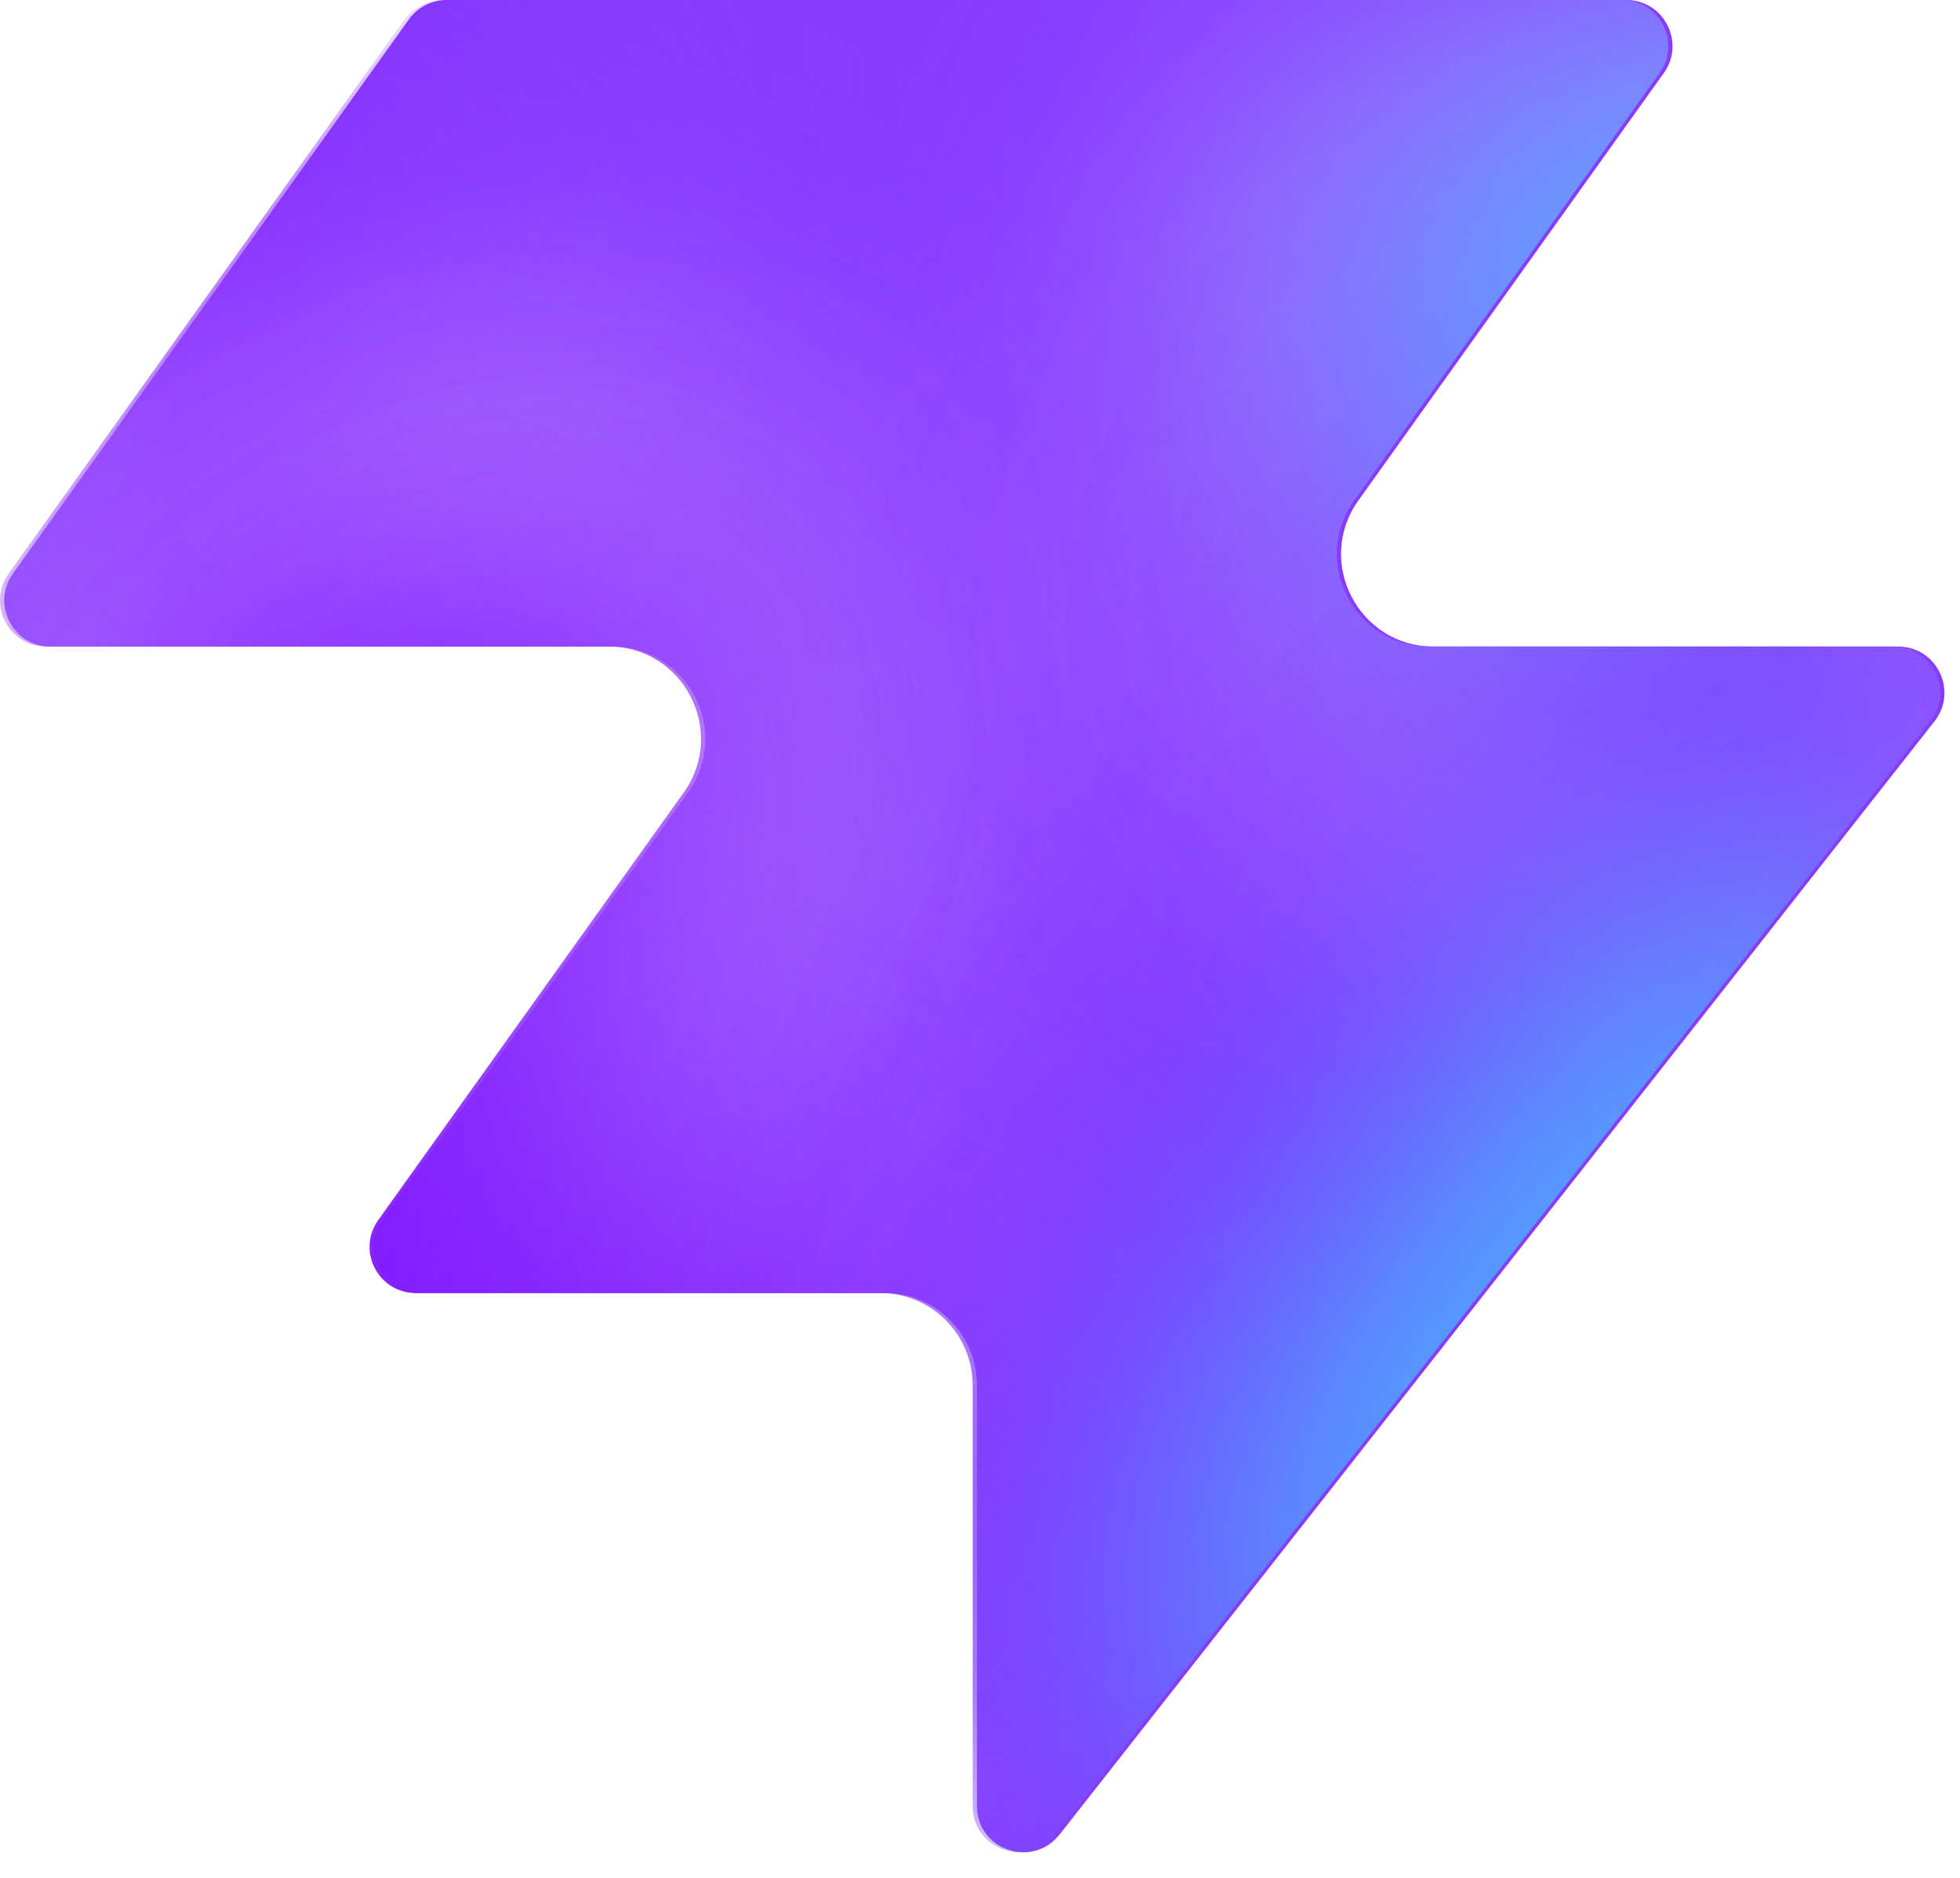
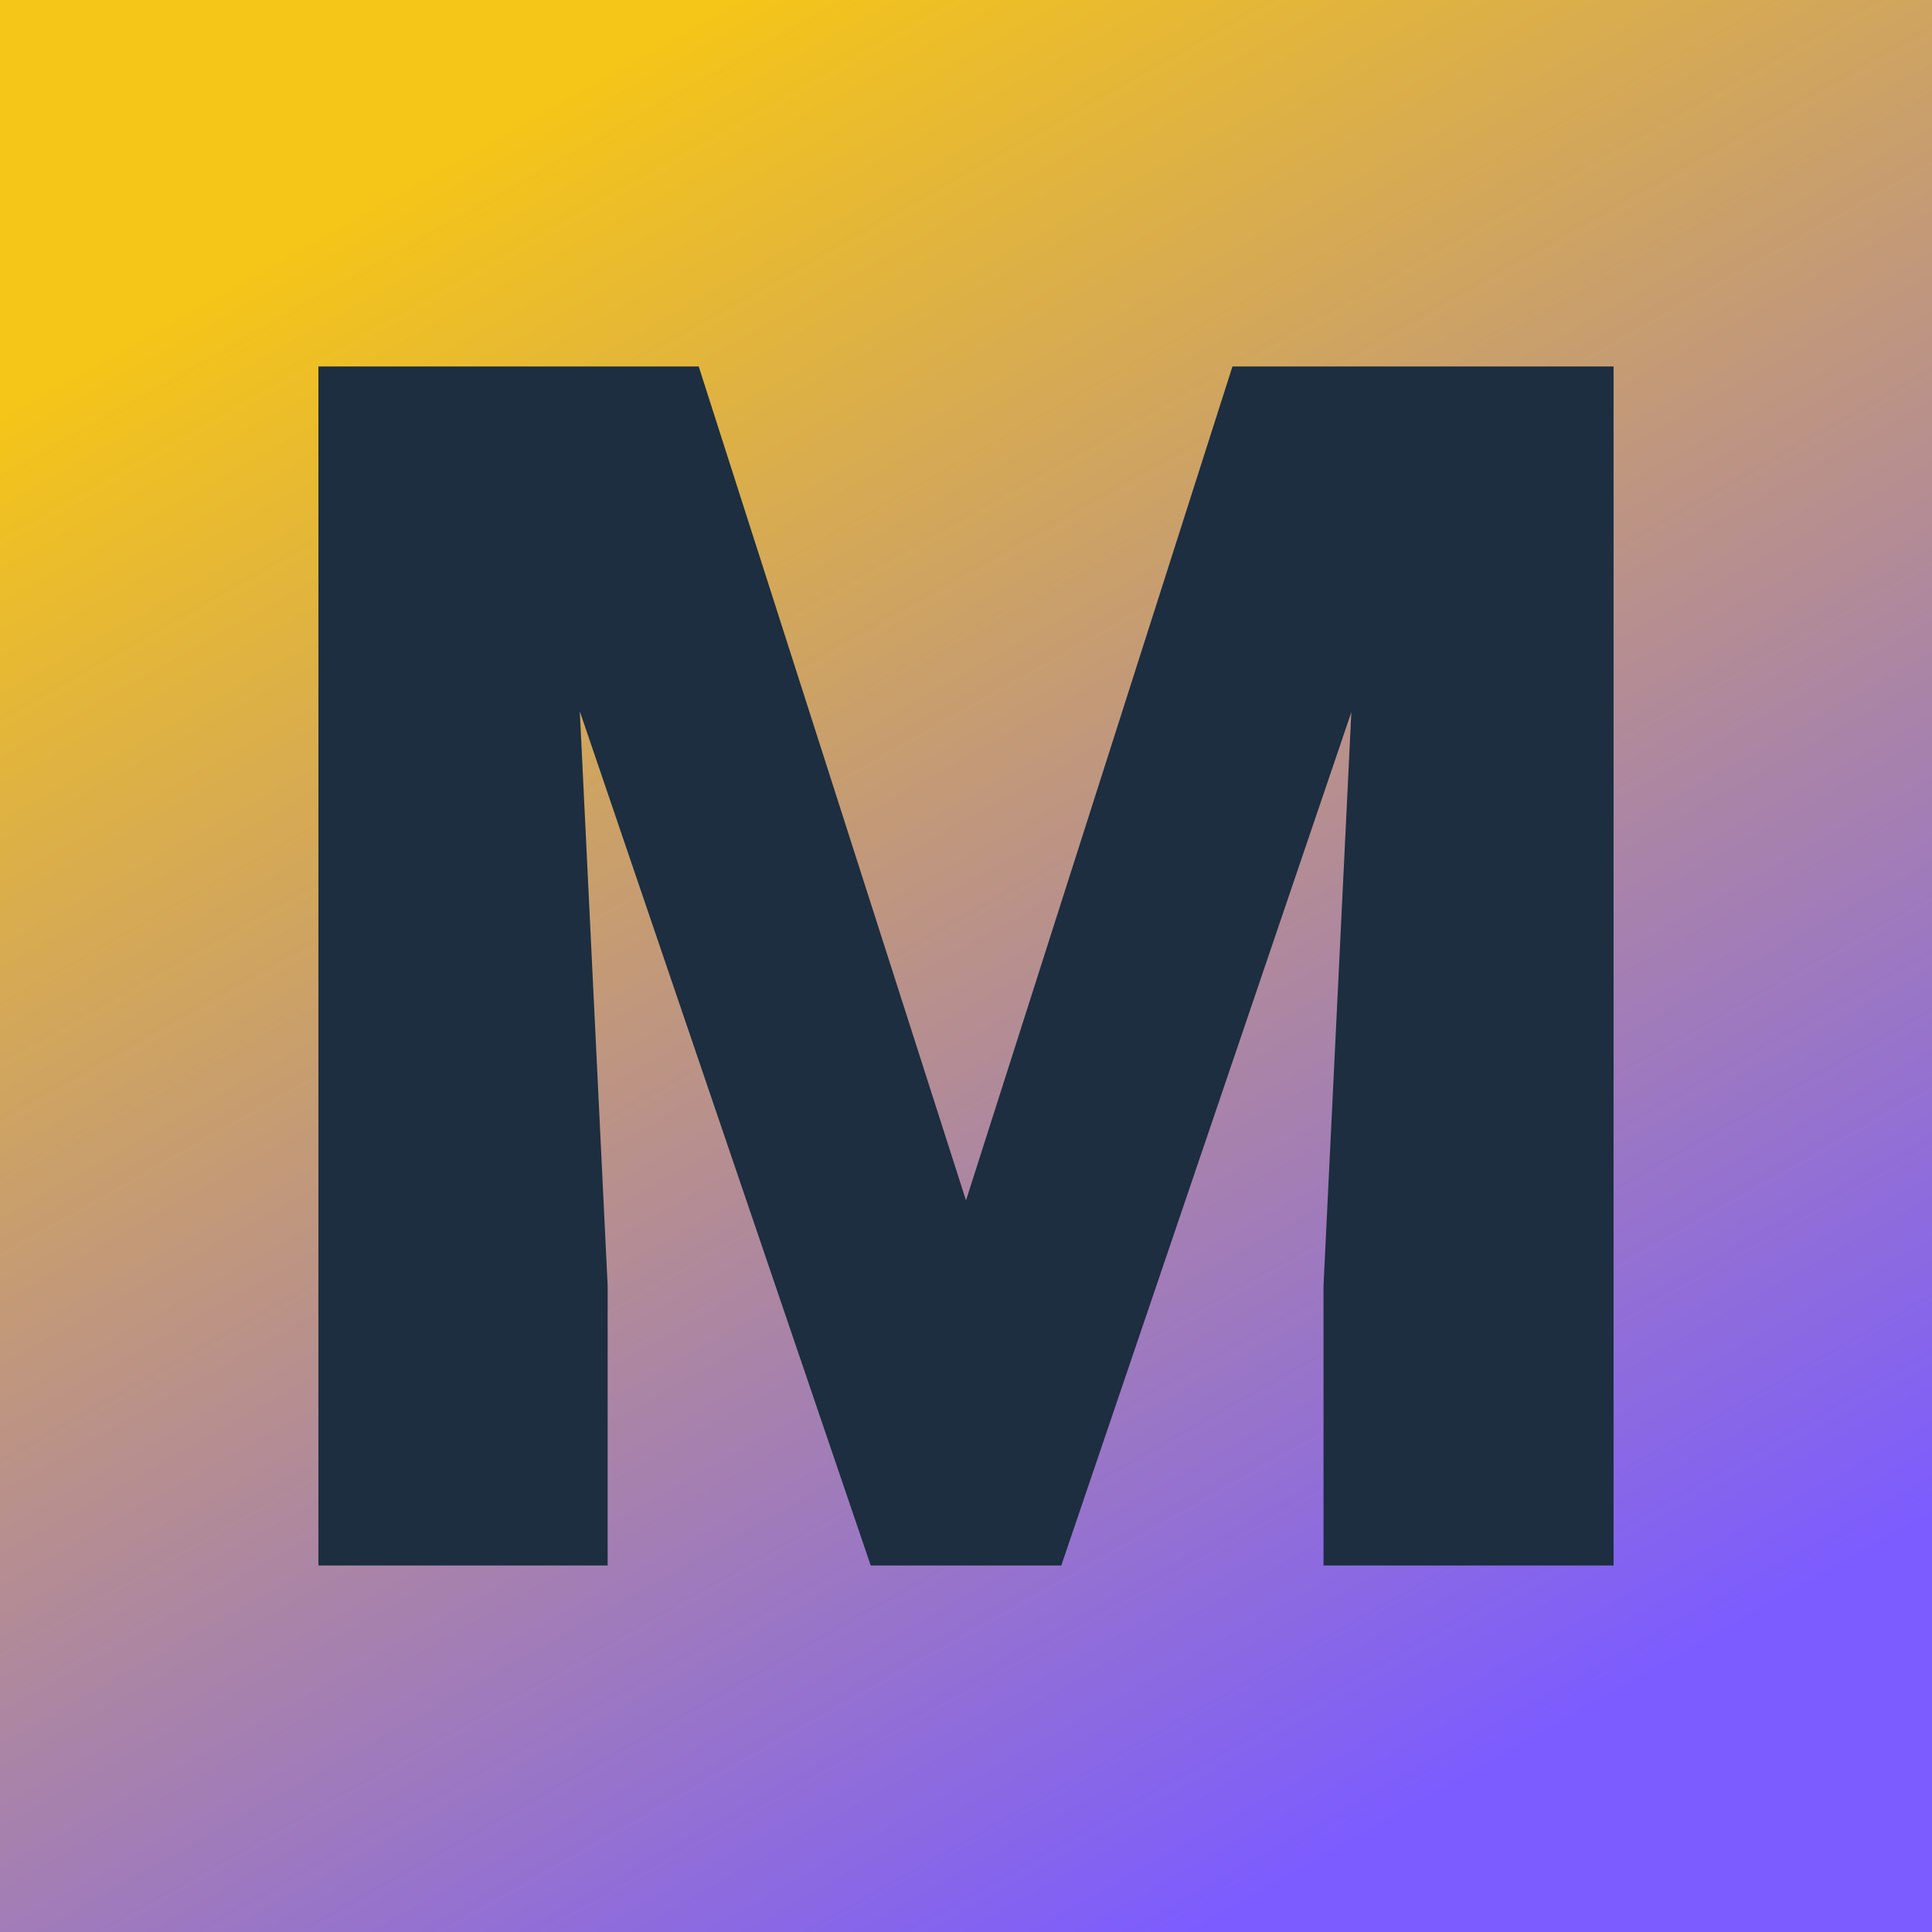
- <svg xmlns="http://www.w3.org/2000/svg" width="48" height="46" fill="none" viewBox="0 0 48 46">
-   <path fill="#863bff" d="M25.946 44.938c-.664.845-2.021.375-2.021-.698V33.937a2.26 2.26 0 0 0-2.262-2.262H10.287c-.92 0-1.456-1.04-.92-1.788l7.48-10.471c1.07-1.497 0-3.578-1.842-3.578H1.237c-.92 0-1.456-1.04-.92-1.788L10.013.474c.214-.297.556-.474.92-.474h28.894c.92 0 1.456 1.04.92 1.788l-7.48 10.471c-1.07 1.498 0 3.579 1.842 3.579h11.377c.943 0 1.473 1.088.89 1.83L25.947 44.94z" style="fill:#863bff;fill:color(display-p3 .525 .23 1);fill-opacity:1" />
-   <mask id="a" width="48" height="46" x="0" y="0" maskUnits="userSpaceOnUse" style="mask-type:alpha">
-     <path fill="#000" d="M25.842 44.938c-.664.844-2.021.375-2.021-.698V33.937a2.26 2.26 0 0 0-2.262-2.262H10.183c-.92 0-1.456-1.04-.92-1.788l7.48-10.471c1.07-1.498 0-3.579-1.842-3.579H1.133c-.92 0-1.456-1.04-.92-1.787L9.91.473c.214-.297.556-.474.92-.474h28.894c.92 0 1.456 1.04.92 1.788l-7.48 10.471c-1.07 1.498 0 3.578 1.842 3.578h11.377c.943 0 1.473 1.088.89 1.832L25.843 44.94z" style="fill:#000;fill-opacity:1" />
-   </mask>
-   <g mask="url(#a)">
-     <g filter="url(#b)">
-       <ellipse cx="5.508" cy="14.704" fill="#ede6ff" rx="5.508" ry="14.704" style="fill:#ede6ff;fill:color(display-p3 .927 .903 1);fill-opacity:1" transform="matrix(.00324 1 1 -.00324 -4.47 31.516)" />
-     </g>
-     <g filter="url(#c)">
-       <ellipse cx="10.399" cy="29.851" fill="#ede6ff" rx="10.399" ry="29.851" style="fill:#ede6ff;fill:color(display-p3 .927 .903 1);fill-opacity:1" transform="matrix(.00324 1 1 -.00324 -39.328 7.883)" />
-     </g>
-     <g filter="url(#d)">
-       <ellipse cx="5.508" cy="30.487" fill="#7e14ff" rx="5.508" ry="30.487" style="fill:#7e14ff;fill:color(display-p3 .492 .077 1);fill-opacity:1" transform="rotate(89.814 -25.913 -14.639)scale(1 -1)" />
-     </g>
-     <g filter="url(#e)">
-       <ellipse cx="5.508" cy="30.599" fill="#7e14ff" rx="5.508" ry="30.599" style="fill:#7e14ff;fill:color(display-p3 .492 .077 1);fill-opacity:1" transform="rotate(89.814 -32.644 -3.334)scale(1 -1)" />
-     </g>
-     <g filter="url(#f)">
-       <ellipse cx="5.508" cy="30.599" fill="#7e14ff" rx="5.508" ry="30.599" style="fill:#7e14ff;fill:color(display-p3 .492 .077 1);fill-opacity:1" transform="matrix(.00324 1 1 -.00324 -34.34 30.47)" />
-     </g>
-     <g filter="url(#g)">
-       <ellipse cx="14.072" cy="22.078" fill="#ede6ff" rx="14.072" ry="22.078" style="fill:#ede6ff;fill:color(display-p3 .927 .903 1);fill-opacity:1" transform="rotate(93.35 24.506 48.493)scale(-1 1)" />
-     </g>
-     <g filter="url(#h)">
-       <ellipse cx="3.47" cy="21.501" fill="#7e14ff" rx="3.47" ry="21.501" style="fill:#7e14ff;fill:color(display-p3 .492 .077 1);fill-opacity:1" transform="rotate(89.009 28.708 47.59)scale(-1 1)" />
-     </g>
-     <g filter="url(#i)">
-       <ellipse cx="3.47" cy="21.501" fill="#7e14ff" rx="3.47" ry="21.501" style="fill:#7e14ff;fill:color(display-p3 .492 .077 1);fill-opacity:1" transform="rotate(89.009 28.708 47.59)scale(-1 1)" />
-     </g>
-     <g filter="url(#j)">
-       <ellipse cx=".387" cy="8.972" fill="#7e14ff" rx="4.407" ry="29.108" style="fill:#7e14ff;fill:color(display-p3 .492 .077 1);fill-opacity:1" transform="rotate(39.51 .387 8.972)" />
-     </g>
-     <g filter="url(#k)">
-       <ellipse cx="47.523" cy="-6.092" fill="#7e14ff" rx="4.407" ry="29.108" style="fill:#7e14ff;fill:color(display-p3 .492 .077 1);fill-opacity:1" transform="rotate(37.892 47.523 -6.092)" />
-     </g>
-     <g filter="url(#l)">
-       <ellipse cx="41.412" cy="6.333" fill="#47bfff" rx="5.971" ry="9.665" style="fill:#47bfff;fill:color(display-p3 .28 .748 1);fill-opacity:1" transform="rotate(37.892 41.412 6.333)" />
-     </g>
-     <g filter="url(#m)">
-       <ellipse cx="-1.879" cy="38.332" fill="#7e14ff" rx="4.407" ry="29.108" style="fill:#7e14ff;fill:color(display-p3 .492 .077 1);fill-opacity:1" transform="rotate(37.892 -1.88 38.332)" />
-     </g>
-     <g filter="url(#n)">
-       <ellipse cx="-1.879" cy="38.332" fill="#7e14ff" rx="4.407" ry="29.108" style="fill:#7e14ff;fill:color(display-p3 .492 .077 1);fill-opacity:1" transform="rotate(37.892 -1.88 38.332)" />
-     </g>
-     <g filter="url(#o)">
-       <ellipse cx="35.651" cy="29.907" fill="#7e14ff" rx="4.407" ry="29.108" style="fill:#7e14ff;fill:color(display-p3 .492 .077 1);fill-opacity:1" transform="rotate(37.892 35.651 29.907)" />
-     </g>
-     <g filter="url(#p)">
-       <ellipse cx="38.418" cy="32.4" fill="#47bfff" rx="5.971" ry="15.297" style="fill:#47bfff;fill:color(display-p3 .28 .748 1);fill-opacity:1" transform="rotate(37.892 38.418 32.4)" />
+ <svg xmlns="http://www.w3.org/2000/svg" version="1.1" viewBox="0 0 200 200" width="200" height="200">
+   <rect width="200" height="200" fill="url('#gradient')" />
+   <defs>
+     <linearGradient id="gradient" gradientTransform="rotate(61 0.5 0.5)">
+       <stop offset="0%" stop-color="#f5c518" />
+       <stop offset="100%" stop-color="#7c5cff" />
+     </linearGradient>
+   </defs>
+   <g>
+     <g fill="#1c2e40" transform="matrix(8.728753,0,0,8.728753,23.62341,162.0608)" stroke="#37af61" stroke-width="0">
+       <path d="M1.07-14.22L5.58-14.22L8.75-4.33L11.91-14.22L16.43-14.22L16.43 0L12.99 0L12.99-3.32L13.32-10.12L9.88 0L7.62 0L4.17-10.13L4.50-3.32L4.50 0L1.07 0L1.07-14.22Z" />
    </g>
  </g>
-   <defs>
-     <filter id="b" width="60.045" height="41.654" x="-19.77" y="16.149" color-interpolation-filters="sRGB" filterUnits="userSpaceOnUse">
-       <feFlood flood-opacity="0" result="BackgroundImageFix" />
-       <feBlend in="SourceGraphic" in2="BackgroundImageFix" result="shape" />
-       <feGaussianBlur result="effect1_foregroundBlur_2002_17158" stdDeviation="7.659" />
-     </filter>
-     <filter id="c" width="90.34" height="51.437" x="-54.613" y="-7.533" color-interpolation-filters="sRGB" filterUnits="userSpaceOnUse">
-       <feFlood flood-opacity="0" result="BackgroundImageFix" />
-       <feBlend in="SourceGraphic" in2="BackgroundImageFix" result="shape" />
-       <feGaussianBlur result="effect1_foregroundBlur_2002_17158" stdDeviation="7.659" />
-     </filter>
-     <filter id="d" width="79.355" height="29.4" x="-49.64" y="2.03" color-interpolation-filters="sRGB" filterUnits="userSpaceOnUse">
-       <feFlood flood-opacity="0" result="BackgroundImageFix" />
-       <feBlend in="SourceGraphic" in2="BackgroundImageFix" result="shape" />
-       <feGaussianBlur result="effect1_foregroundBlur_2002_17158" stdDeviation="4.596" />
-     </filter>
-     <filter id="e" width="79.579" height="29.4" x="-45.045" y="20.029" color-interpolation-filters="sRGB" filterUnits="userSpaceOnUse">
-       <feFlood flood-opacity="0" result="BackgroundImageFix" />
-       <feBlend in="SourceGraphic" in2="BackgroundImageFix" result="shape" />
-       <feGaussianBlur result="effect1_foregroundBlur_2002_17158" stdDeviation="4.596" />
-     </filter>
-     <filter id="f" width="79.579" height="29.4" x="-43.513" y="21.178" color-interpolation-filters="sRGB" filterUnits="userSpaceOnUse">
-       <feFlood flood-opacity="0" result="BackgroundImageFix" />
-       <feBlend in="SourceGraphic" in2="BackgroundImageFix" result="shape" />
-       <feGaussianBlur result="effect1_foregroundBlur_2002_17158" stdDeviation="4.596" />
-     </filter>
-     <filter id="g" width="74.749" height="58.852" x="15.756" y="-17.901" color-interpolation-filters="sRGB" filterUnits="userSpaceOnUse">
-       <feFlood flood-opacity="0" result="BackgroundImageFix" />
-       <feBlend in="SourceGraphic" in2="BackgroundImageFix" result="shape" />
-       <feGaussianBlur result="effect1_foregroundBlur_2002_17158" stdDeviation="7.659" />
-     </filter>
-     <filter id="h" width="61.377" height="25.362" x="23.548" y="2.284" color-interpolation-filters="sRGB" filterUnits="userSpaceOnUse">
-       <feFlood flood-opacity="0" result="BackgroundImageFix" />
-       <feBlend in="SourceGraphic" in2="BackgroundImageFix" result="shape" />
-       <feGaussianBlur result="effect1_foregroundBlur_2002_17158" stdDeviation="4.596" />
-     </filter>
-     <filter id="i" width="61.377" height="25.362" x="23.548" y="2.284" color-interpolation-filters="sRGB" filterUnits="userSpaceOnUse">
-       <feFlood flood-opacity="0" result="BackgroundImageFix" />
-       <feBlend in="SourceGraphic" in2="BackgroundImageFix" result="shape" />
-       <feGaussianBlur result="effect1_foregroundBlur_2002_17158" stdDeviation="4.596" />
-     </filter>
-     <filter id="j" width="56.045" height="63.649" x="-27.636" y="-22.853" color-interpolation-filters="sRGB" filterUnits="userSpaceOnUse">
-       <feFlood flood-opacity="0" result="BackgroundImageFix" />
-       <feBlend in="SourceGraphic" in2="BackgroundImageFix" result="shape" />
-       <feGaussianBlur result="effect1_foregroundBlur_2002_17158" stdDeviation="4.596" />
-     </filter>
-     <filter id="k" width="54.814" height="64.646" x="20.116" y="-38.415" color-interpolation-filters="sRGB" filterUnits="userSpaceOnUse">
-       <feFlood flood-opacity="0" result="BackgroundImageFix" />
-       <feBlend in="SourceGraphic" in2="BackgroundImageFix" result="shape" />
-       <feGaussianBlur result="effect1_foregroundBlur_2002_17158" stdDeviation="4.596" />
-     </filter>
-     <filter id="l" width="33.541" height="35.313" x="24.641" y="-11.323" color-interpolation-filters="sRGB" filterUnits="userSpaceOnUse">
-       <feFlood flood-opacity="0" result="BackgroundImageFix" />
-       <feBlend in="SourceGraphic" in2="BackgroundImageFix" result="shape" />
-       <feGaussianBlur result="effect1_foregroundBlur_2002_17158" stdDeviation="4.596" />
-     </filter>
-     <filter id="m" width="54.814" height="64.646" x="-29.286" y="6.009" color-interpolation-filters="sRGB" filterUnits="userSpaceOnUse">
-       <feFlood flood-opacity="0" result="BackgroundImageFix" />
-       <feBlend in="SourceGraphic" in2="BackgroundImageFix" result="shape" />
-       <feGaussianBlur result="effect1_foregroundBlur_2002_17158" stdDeviation="4.596" />
-     </filter>
-     <filter id="n" width="54.814" height="64.646" x="-29.286" y="6.009" color-interpolation-filters="sRGB" filterUnits="userSpaceOnUse">
-       <feFlood flood-opacity="0" result="BackgroundImageFix" />
-       <feBlend in="SourceGraphic" in2="BackgroundImageFix" result="shape" />
-       <feGaussianBlur result="effect1_foregroundBlur_2002_17158" stdDeviation="4.596" />
-     </filter>
-     <filter id="o" width="54.814" height="64.646" x="8.244" y="-2.416" color-interpolation-filters="sRGB" filterUnits="userSpaceOnUse">
-       <feFlood flood-opacity="0" result="BackgroundImageFix" />
-       <feBlend in="SourceGraphic" in2="BackgroundImageFix" result="shape" />
-       <feGaussianBlur result="effect1_foregroundBlur_2002_17158" stdDeviation="4.596" />
-     </filter>
-     <filter id="p" width="39.409" height="43.623" x="18.713" y="10.588" color-interpolation-filters="sRGB" filterUnits="userSpaceOnUse">
-       <feFlood flood-opacity="0" result="BackgroundImageFix" />
-       <feBlend in="SourceGraphic" in2="BackgroundImageFix" result="shape" />
-       <feGaussianBlur result="effect1_foregroundBlur_2002_17158" stdDeviation="4.596" />
-     </filter>
-   </defs>
</svg>
